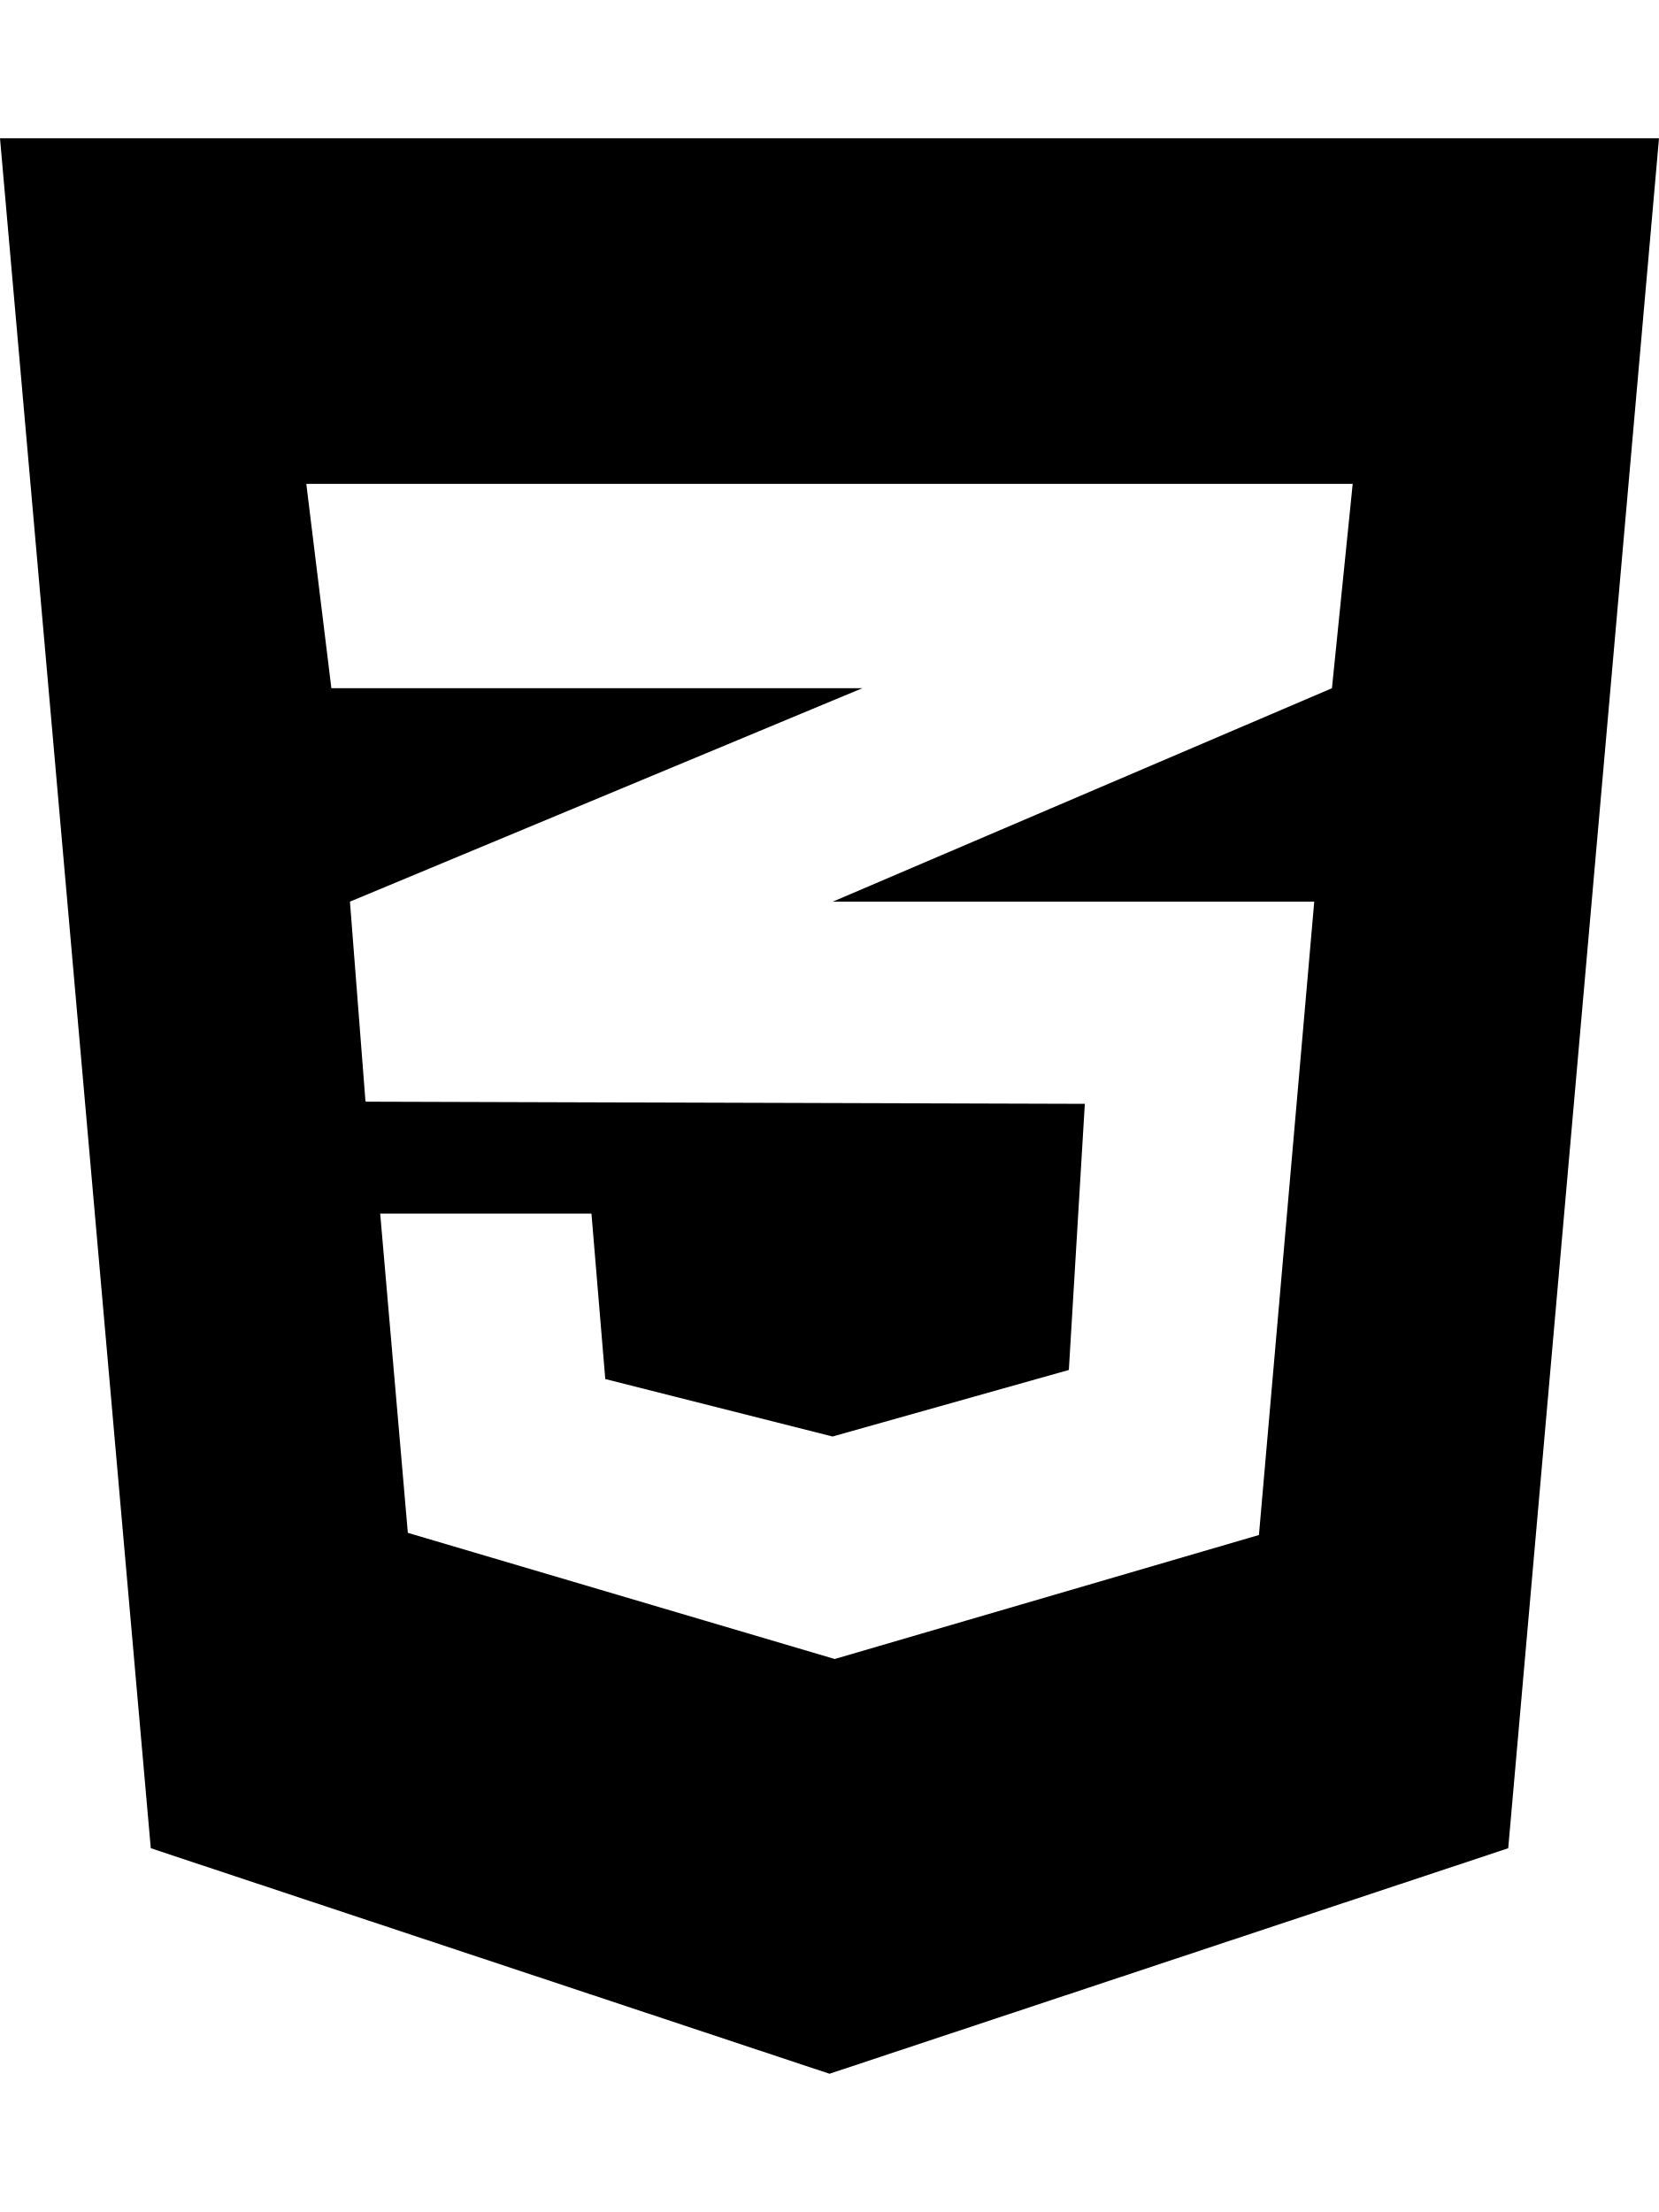
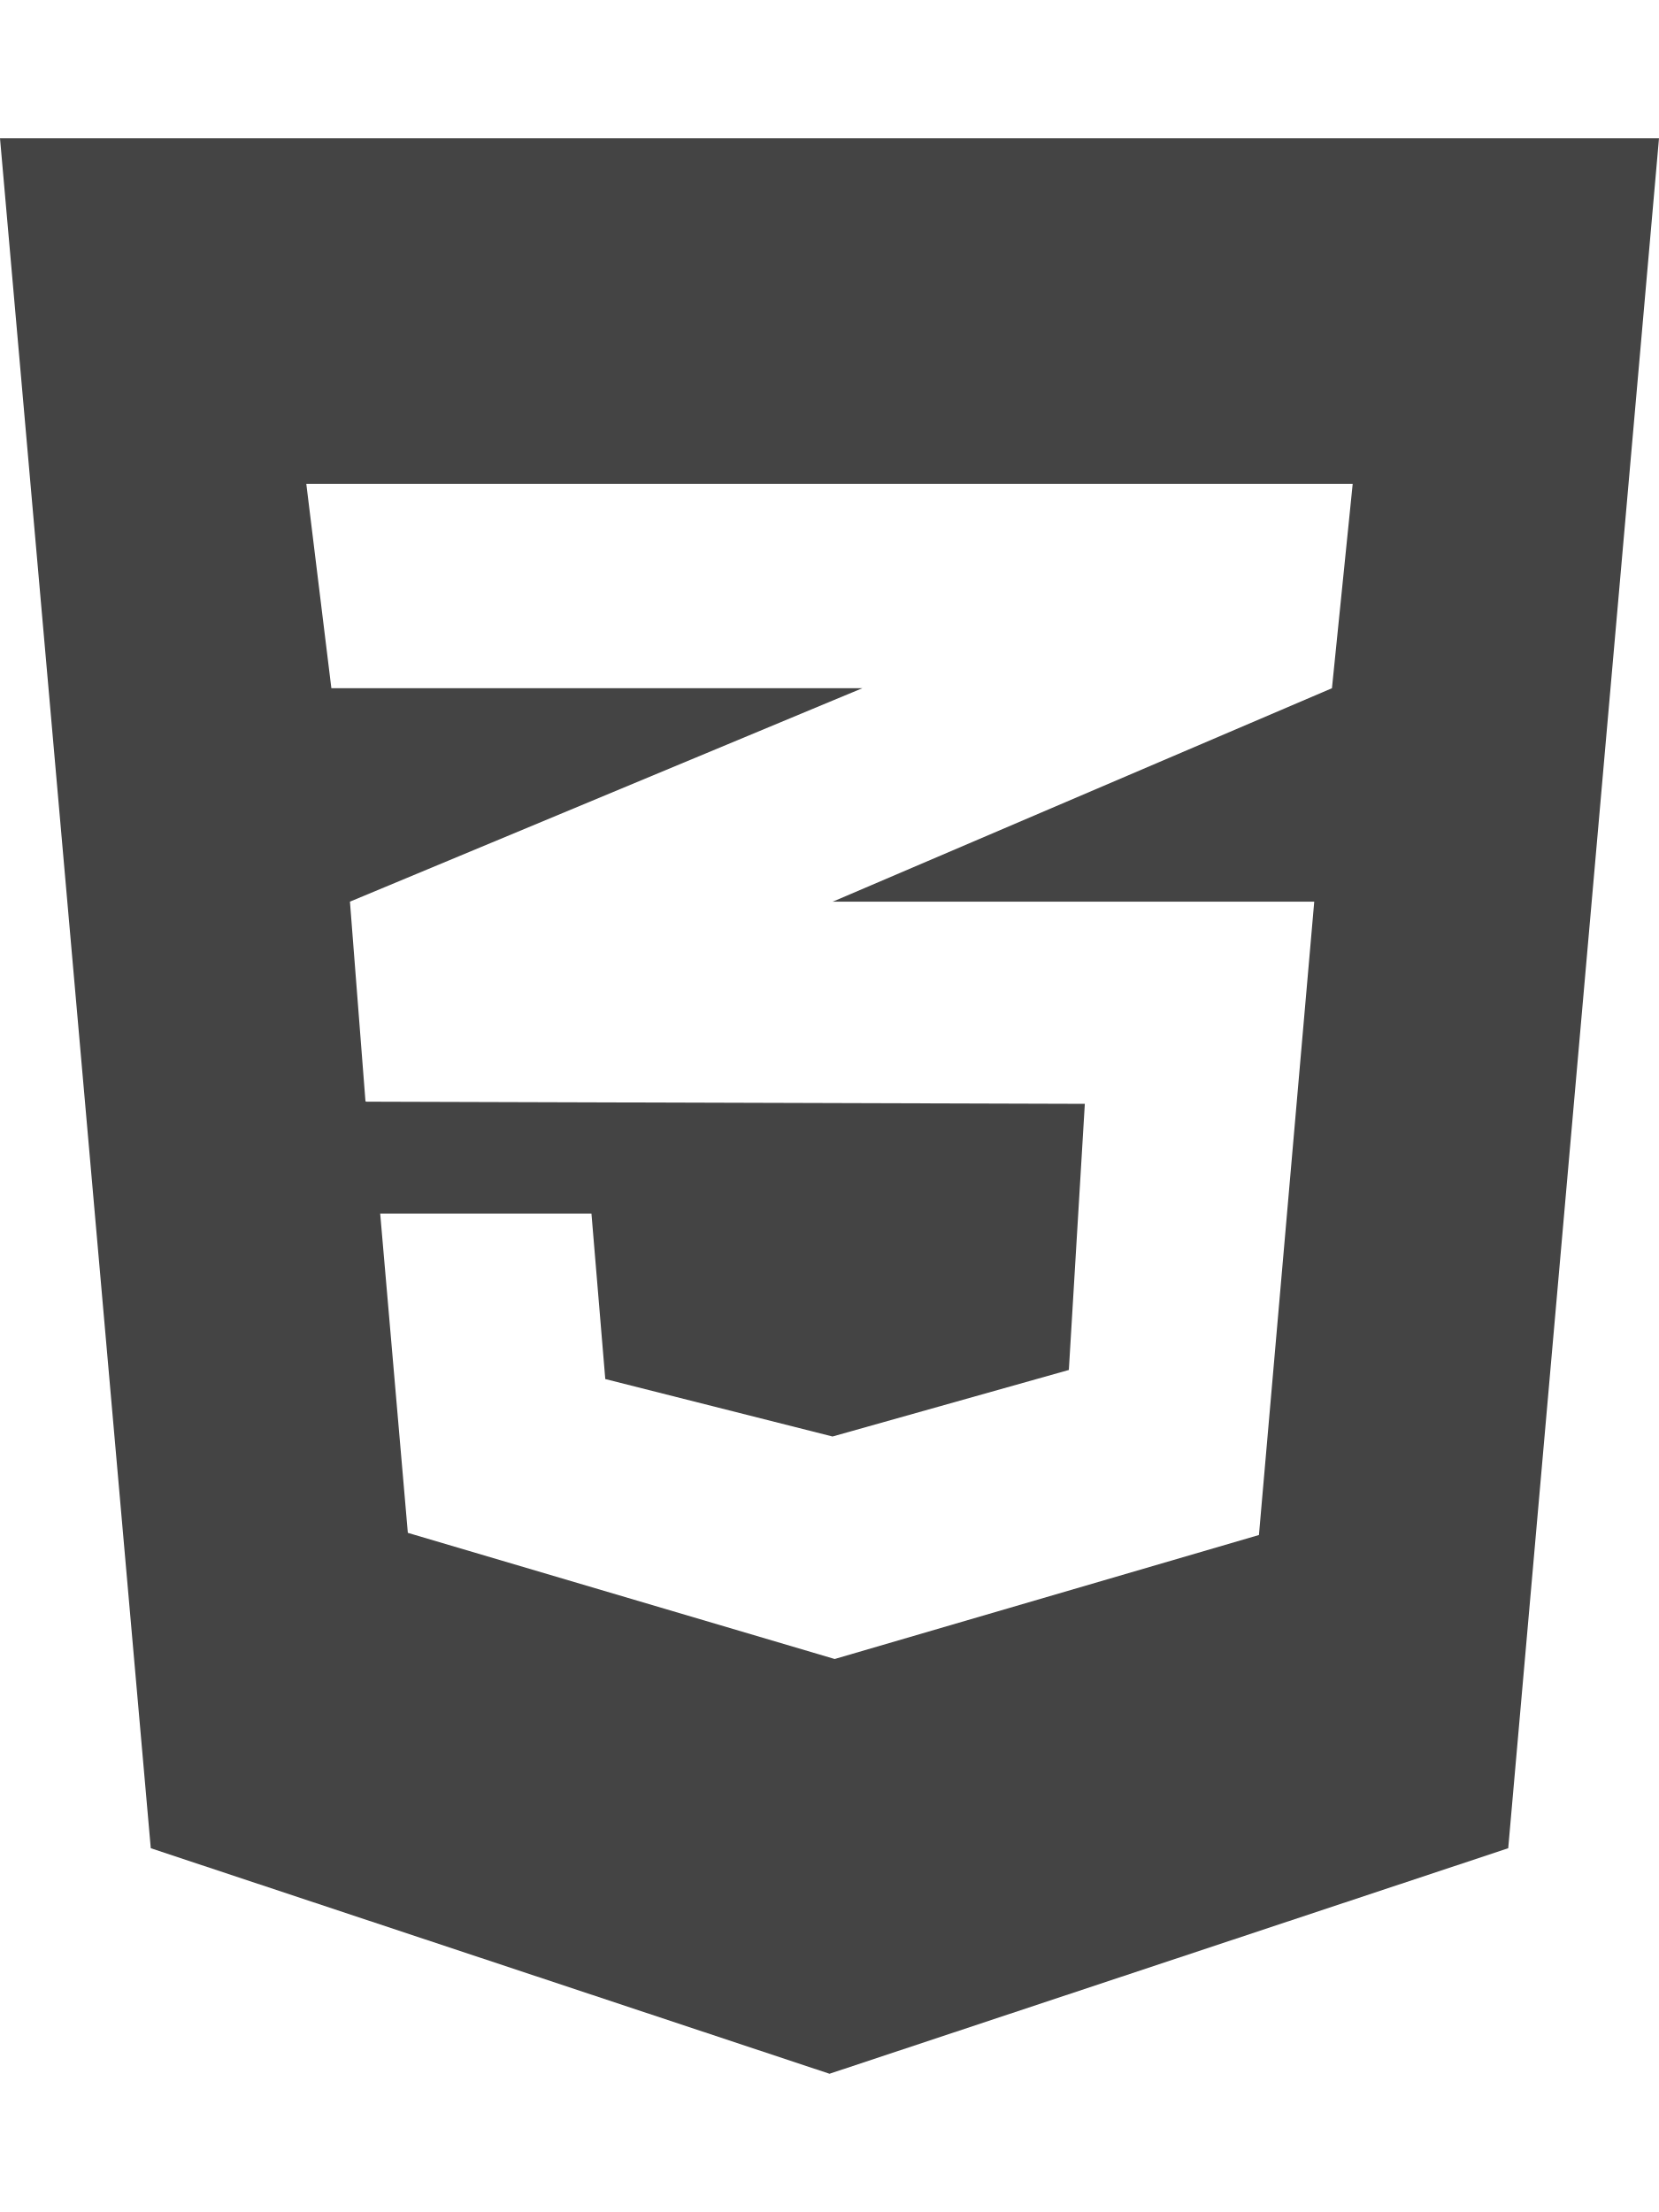
<svg xmlns="http://www.w3.org/2000/svg" viewBox="0 0 384 512">
-   <path d="M0 32l34.9 395.8L192 480l157.1-52.2L384 32H0zm313.1 80l-4.8 47.3L193 208.6l-.3.1h111.5l-12.8 146.6-98.2 28.7-98.8-29.2-6.4-73.9h48.9l3.2 38.3 52.6 13.3 54.7-15.4 3.7-61.6-166.3-.5v-.1l-.2.1-3.6-46.3L193.1 162l6.5-2.7H76.7L70.9 112h242.2z" />
+   <path fill="#444" d="M0 32l34.9 395.8L192 480l157.1-52.2L384 32H0zm313.1 80l-4.8 47.3L193 208.6l-.3.1h111.5l-12.8 146.6-98.2 28.7-98.8-29.2-6.4-73.9h48.9l3.2 38.3 52.6 13.3 54.7-15.4 3.7-61.6-166.3-.5v-.1l-.2.1-3.6-46.3L193.1 162l6.5-2.7H76.7L70.9 112h242.2z" />
</svg>
